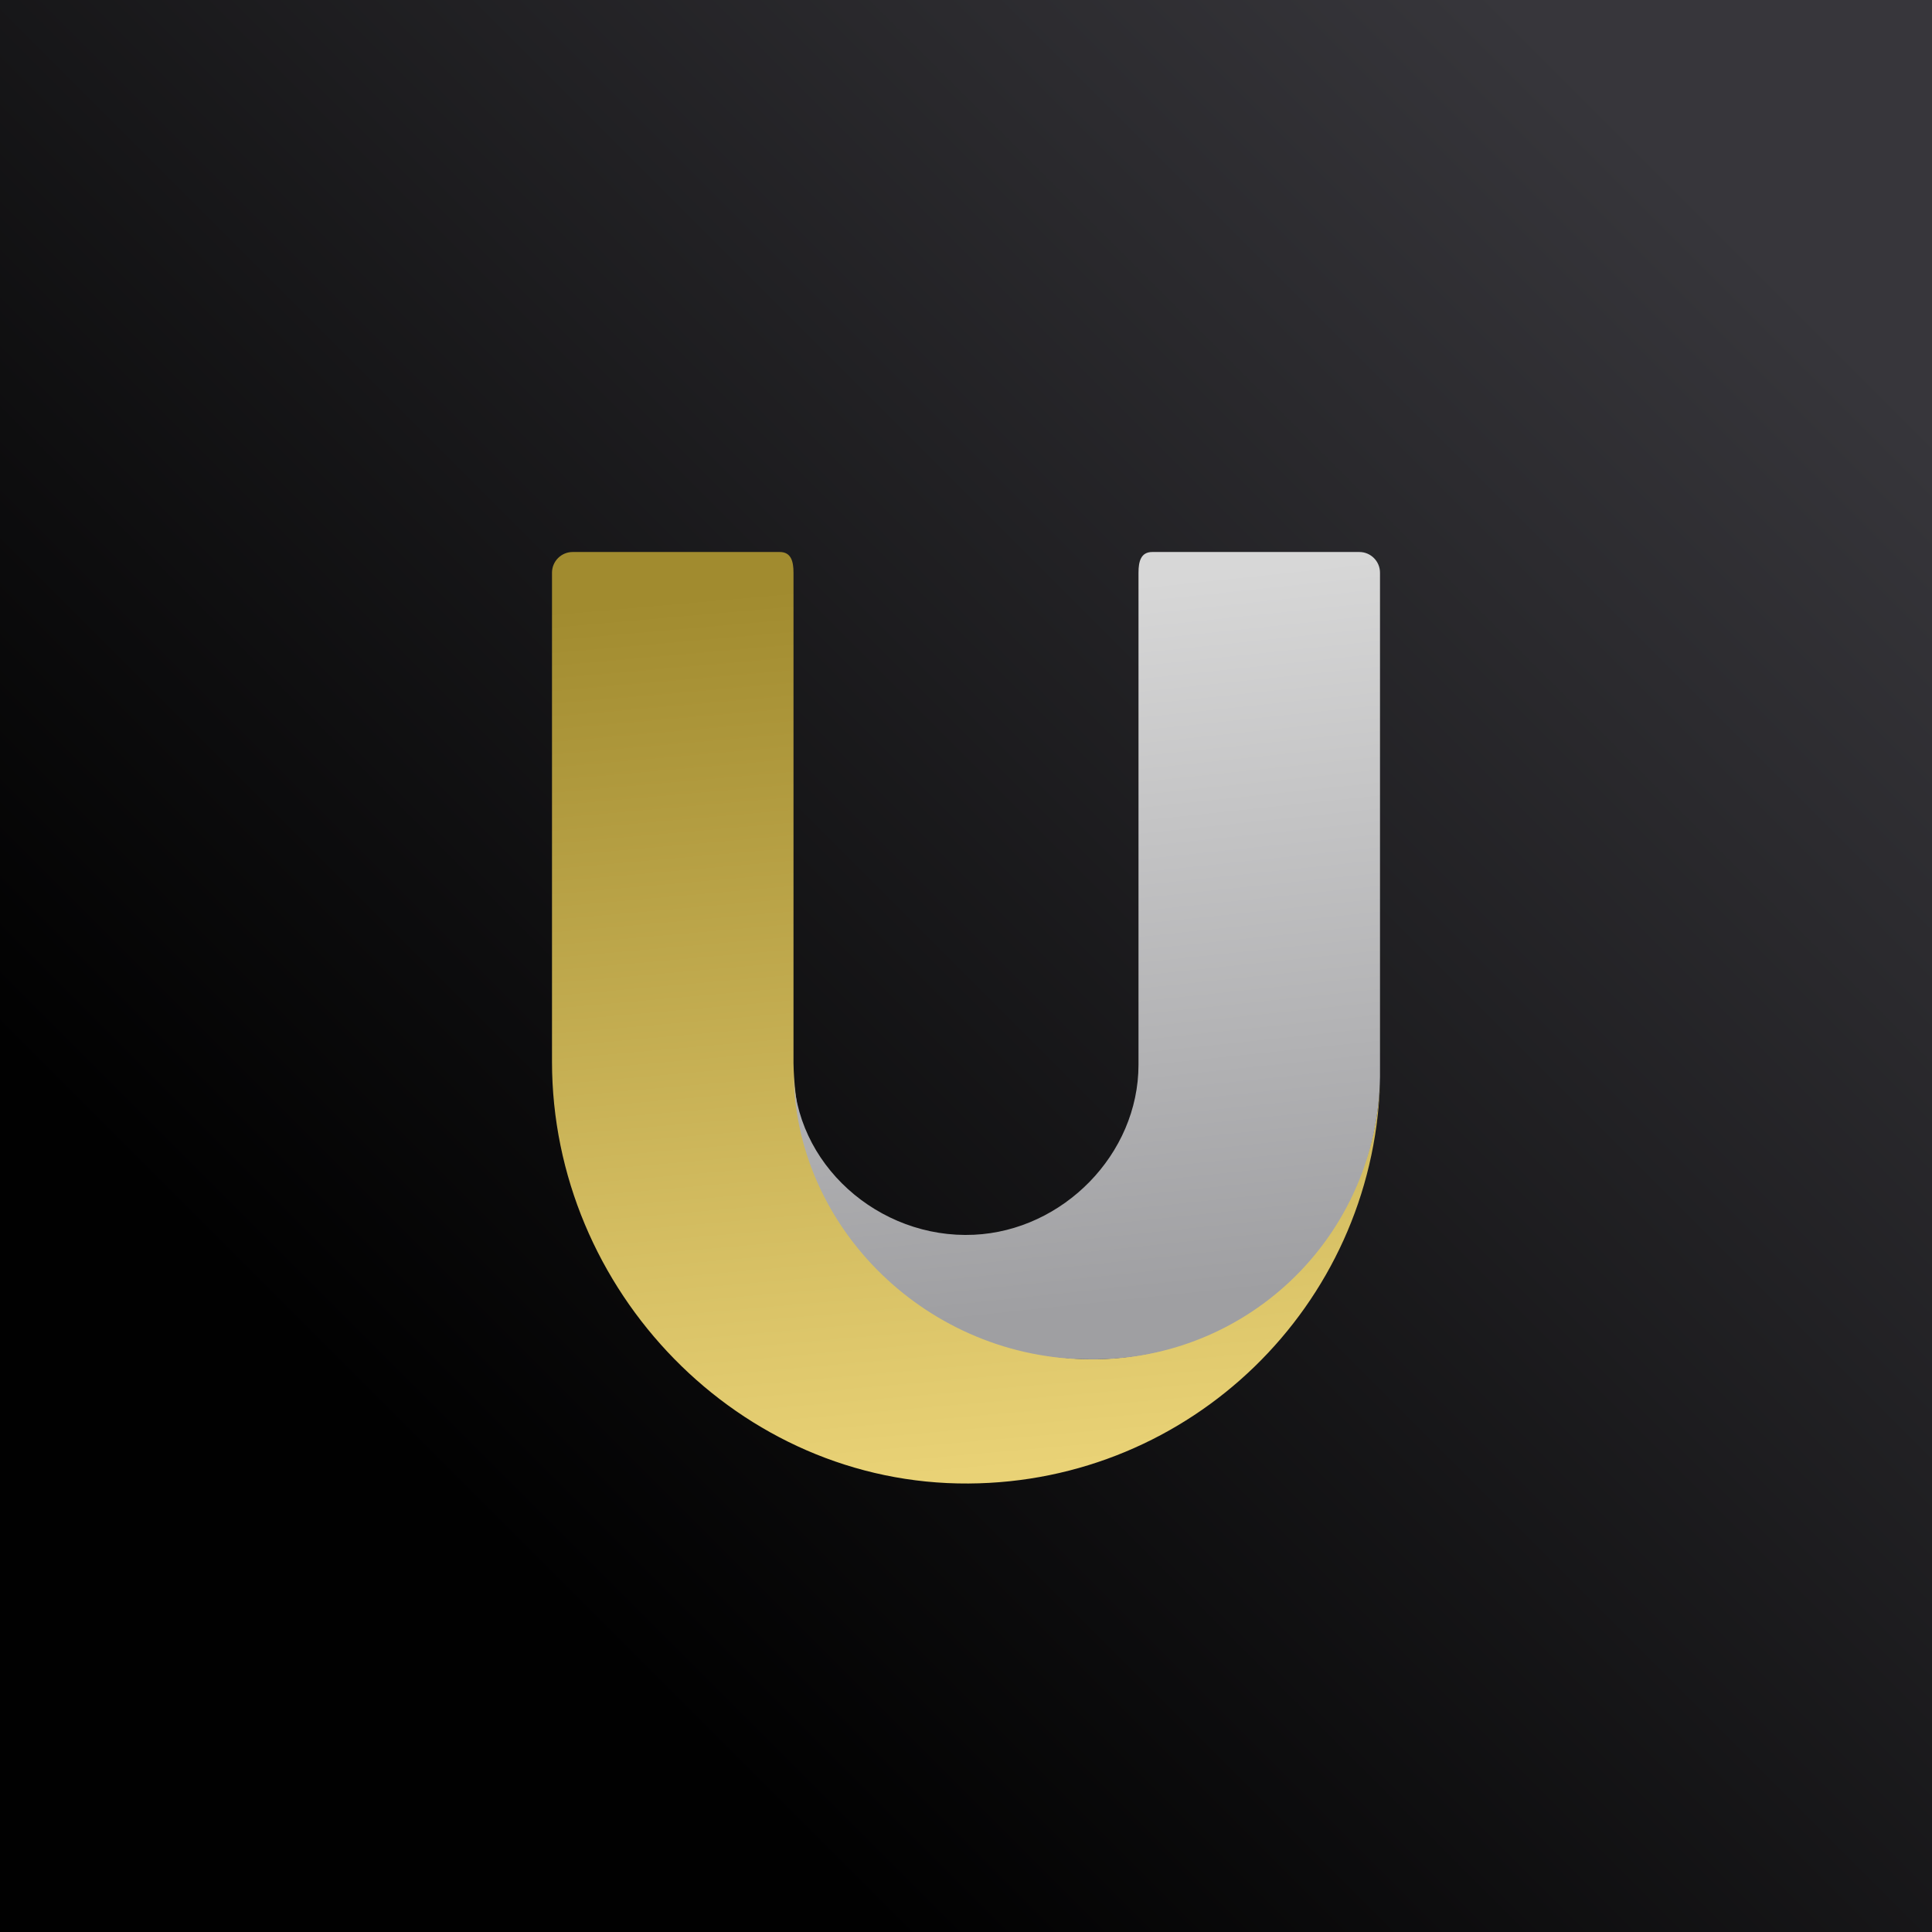
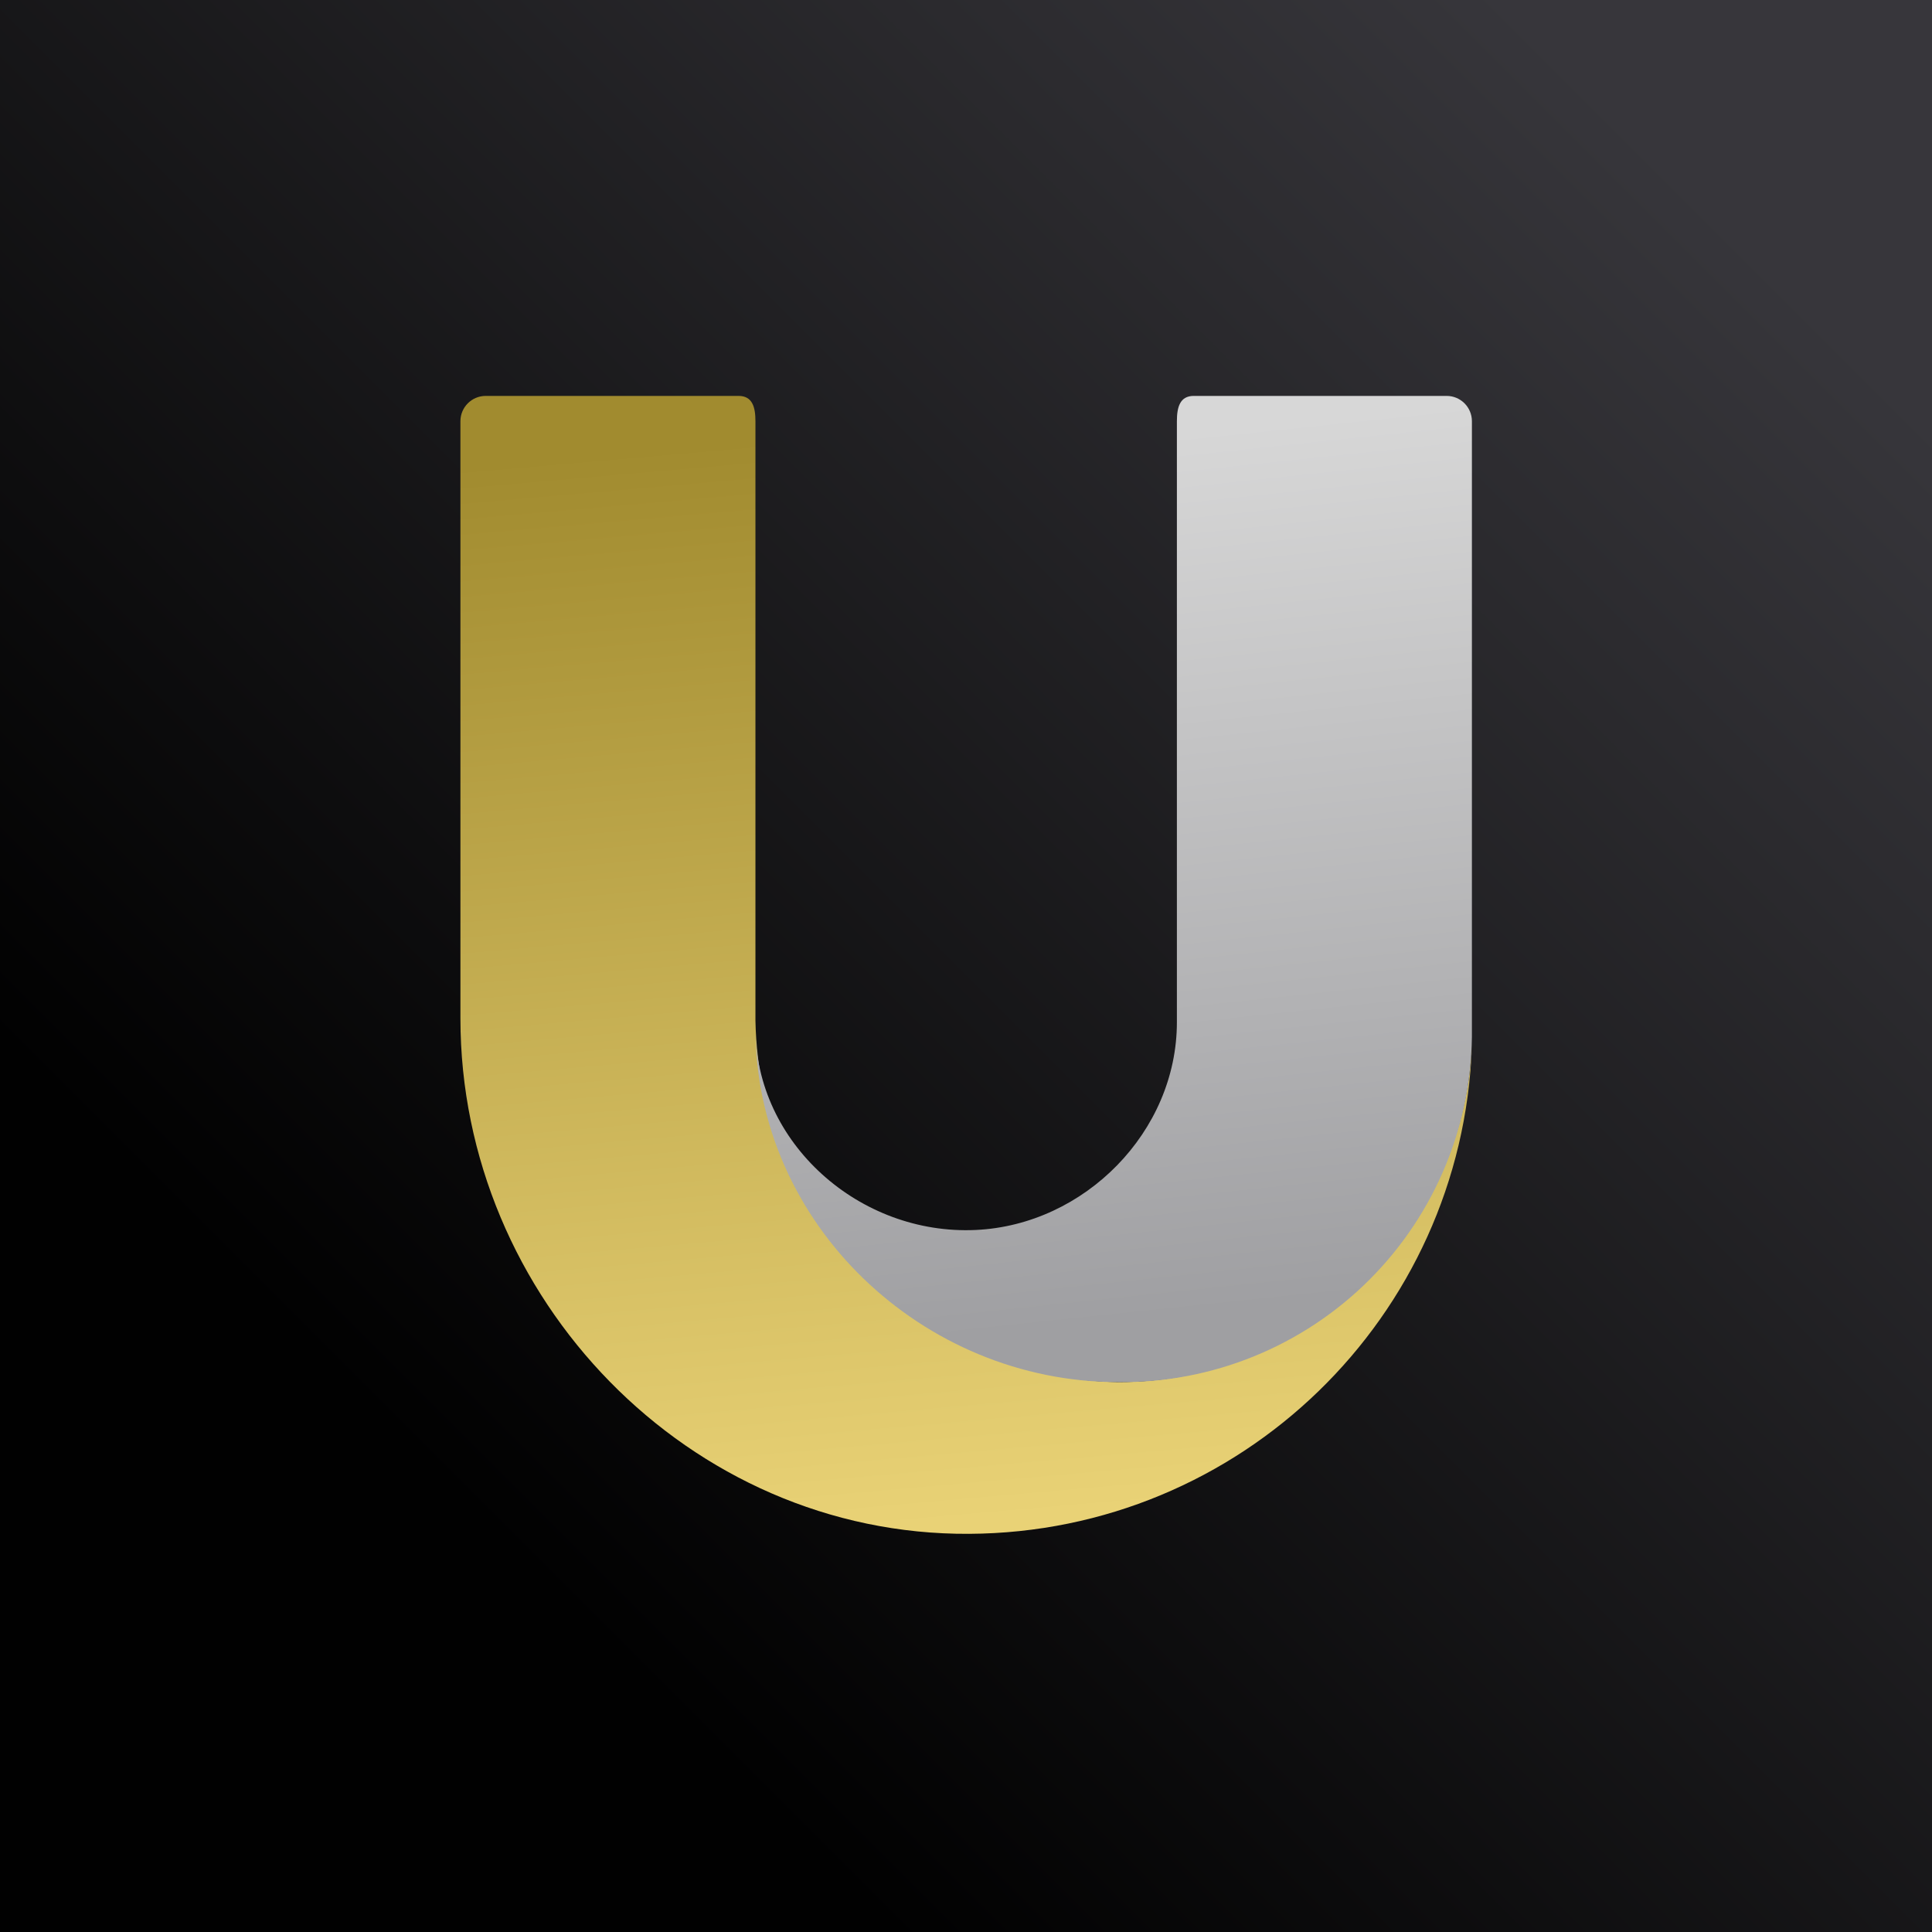
<svg xmlns="http://www.w3.org/2000/svg" viewBox="0 0 56 56">
  <defs>
    <linearGradient id="a" x1="56" y1="0" x2="0" y2="56" gradientUnits="userSpaceOnUse">
      <stop offset=".11" stop-color="#37363B" />
      <stop offset=".77" stop-color="#010101" />
    </linearGradient>
    <linearGradient id="b" x1="28.98" y1="42.63" x2="26.71" y2="16.71" gradientUnits="userSpaceOnUse">
      <stop stop-color="#E9D276" />
      <stop offset="1" stop-color="#A18B2F" />
    </linearGradient>
    <linearGradient id="c" x1="33.05" y1="37.81" x2="30.87" y2="17.1" gradientUnits="userSpaceOnUse">
      <stop stop-color="#9F9FA2" />
      <stop offset="1" stop-color="#D7D7D7" />
    </linearGradient>
  </defs>
  <rect x="0" y="0" width="56" height="56" fill="url(#a)" />
-   <g>
-     <path d="M31.6 39.4a8.75 8.75 0 0 1-8.6-8.58V16.6c0-.33-.07-.6-.4-.6h-6a.6.6 0 0 0-.6.6v14.17c0 6.64 5.43 12.27 12.07 12.23A12 12 0 0 0 40 31.43a8.4 8.4 0 0 1-8.4 7.97Z" fill="url(#b)" />
-     <path d="M39.4 16h-6c-.33 0-.4.27-.4.6v14.26c0 2.6-2.19 4.81-4.77 4.93C25.47 35.92 23 33.73 23 31c0 4.64 3.96 8.4 8.6 8.4A8.3 8.3 0 0 0 40 31V16.6a.6.6 0 0 0-.6-.6Z" fill="url(#c)" />
+   <g transform="translate(-6.20,-8.07) scale(1.2216)">
+     <g>
+       <path d="M31.6 39.4a8.75 8.75 0 0 1-8.6-8.58V16.6c0-.33-.07-.6-.4-.6h-6a.6.6 0 0 0-.6.6v14.17c0 6.64 5.43 12.27 12.07 12.23A12 12 0 0 0 40 31.43a8.4 8.4 0 0 1-8.4 7.97Z" fill="url(#b)" />
+       <path d="M39.4 16h-6c-.33 0-.4.27-.4.6v14.26c0 2.6-2.19 4.81-4.77 4.93C25.47 35.92 23 33.73 23 31c0 4.64 3.96 8.4 8.6 8.4A8.3 8.3 0 0 0 40 31V16.6a.6.6 0 0 0-.6-.6Z" fill="url(#c)" />
+     </g>
  </g>
</svg>
